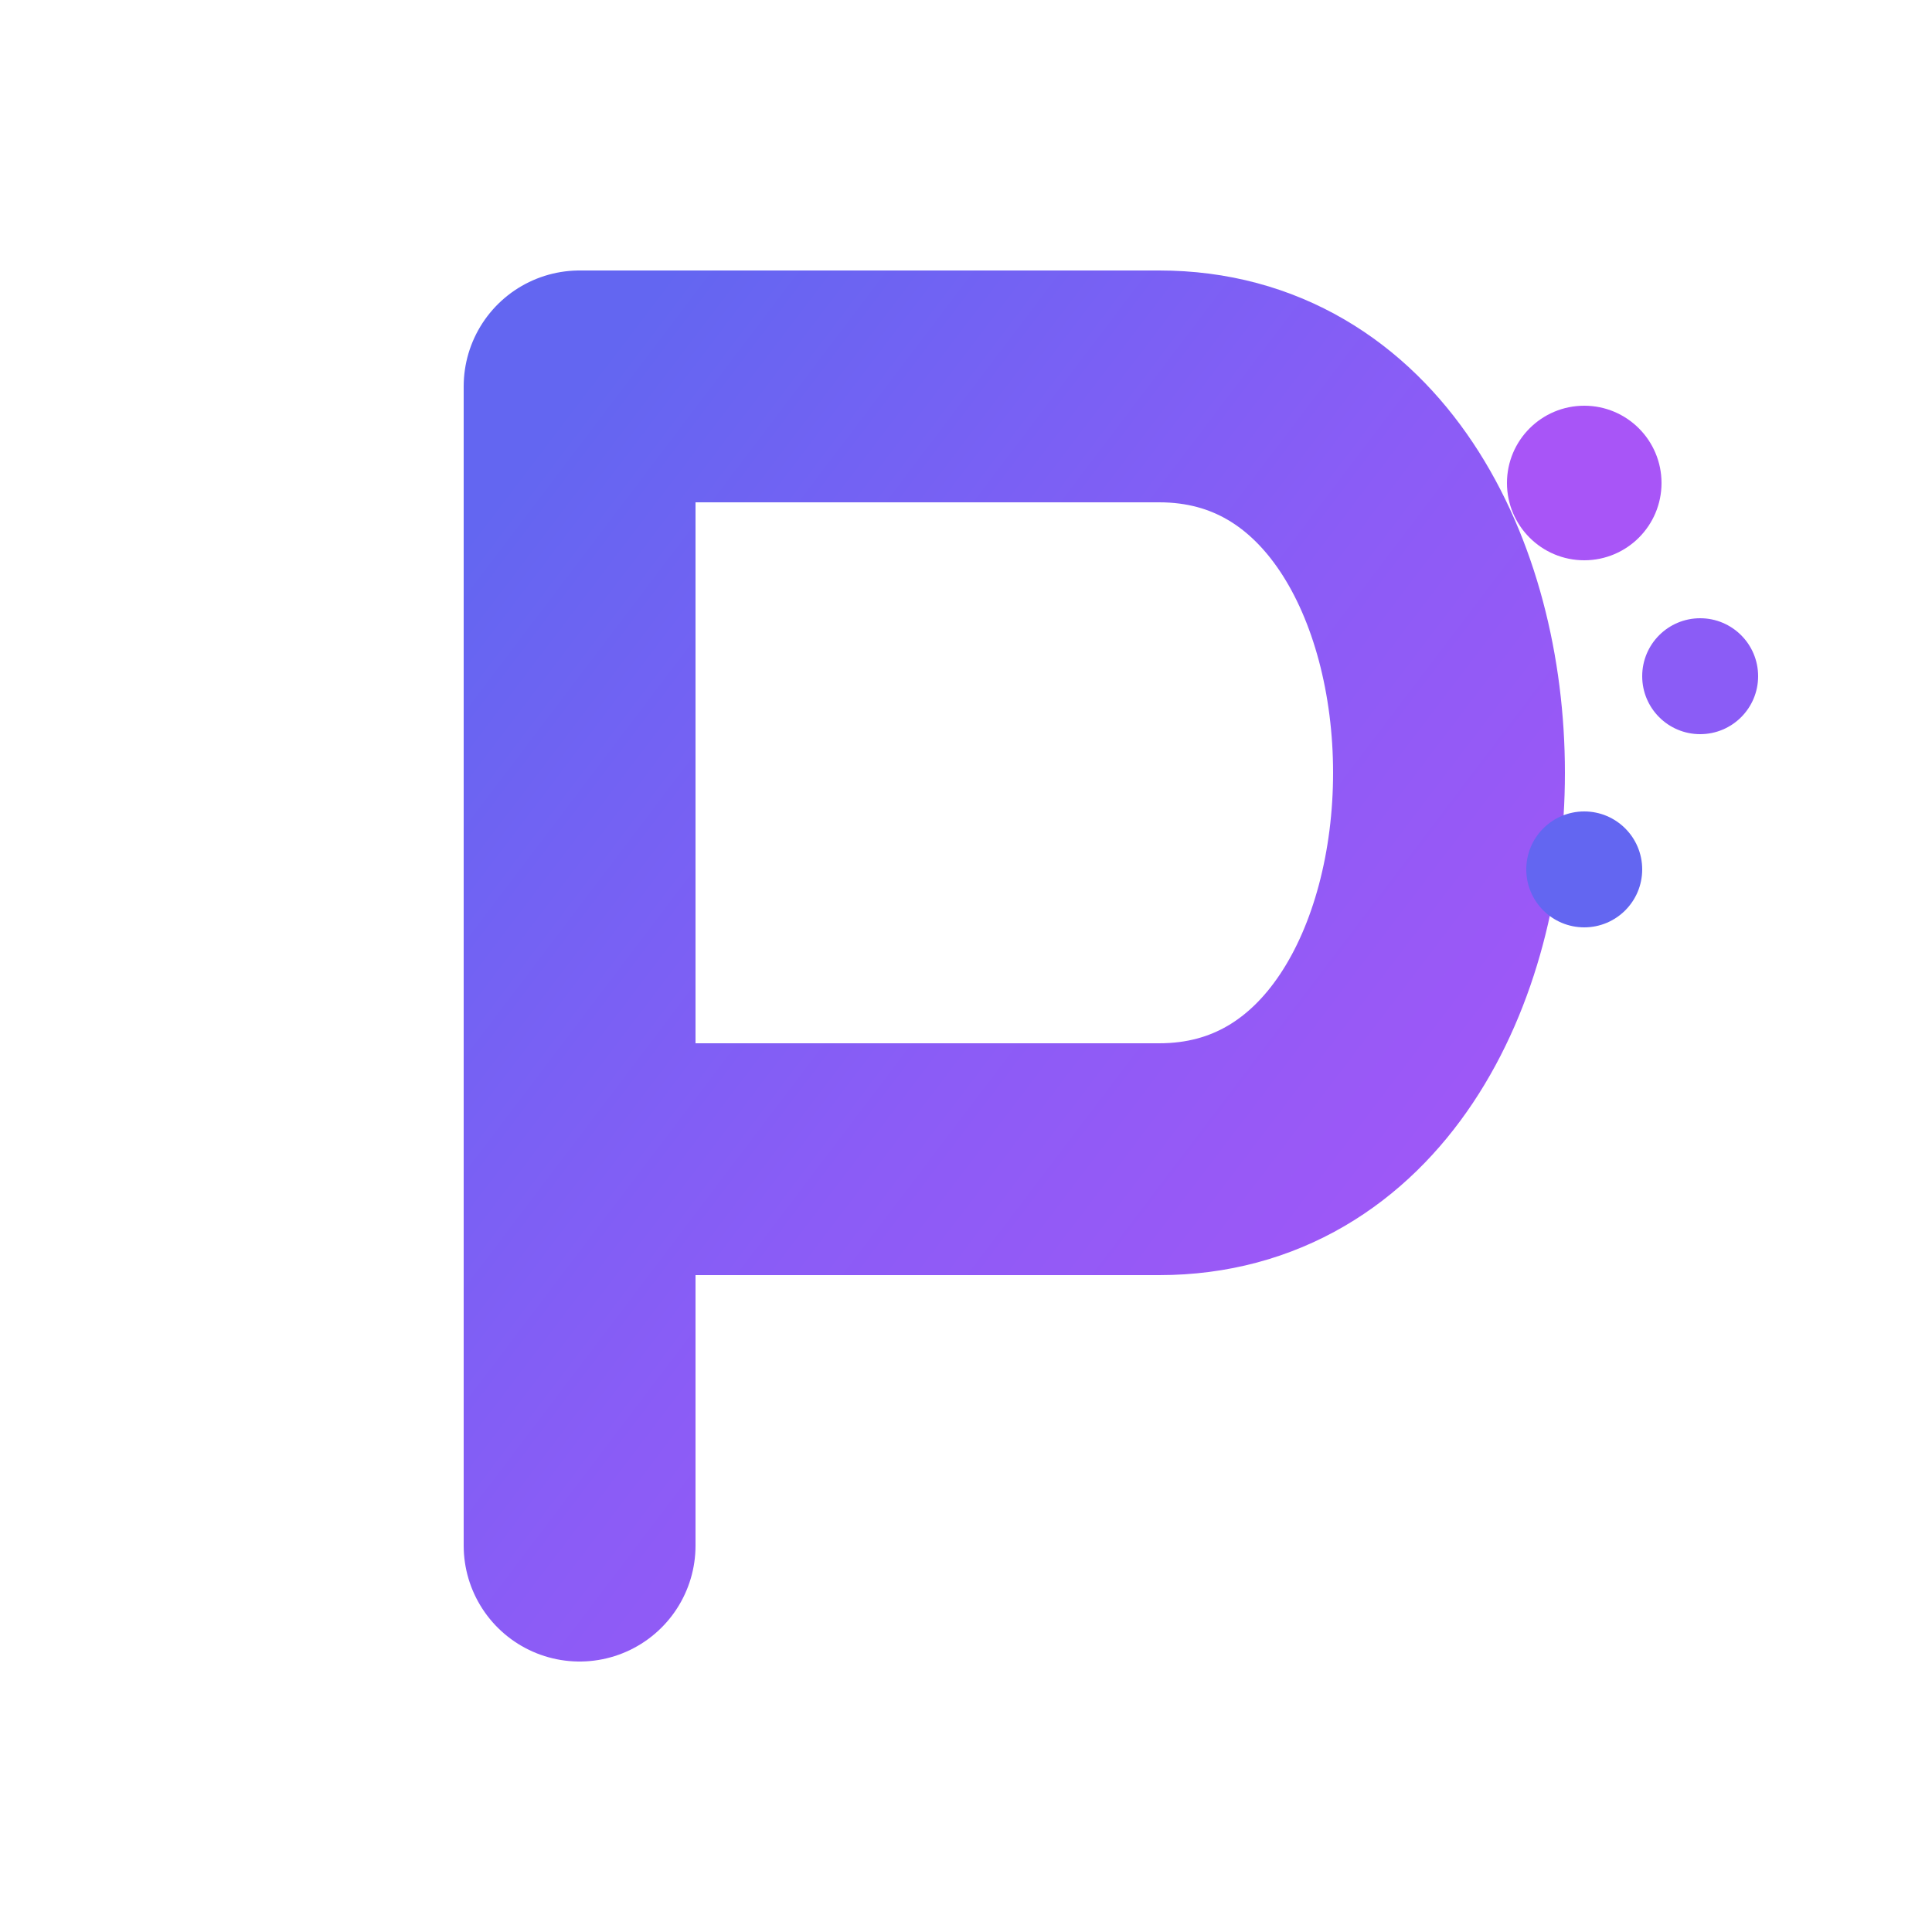
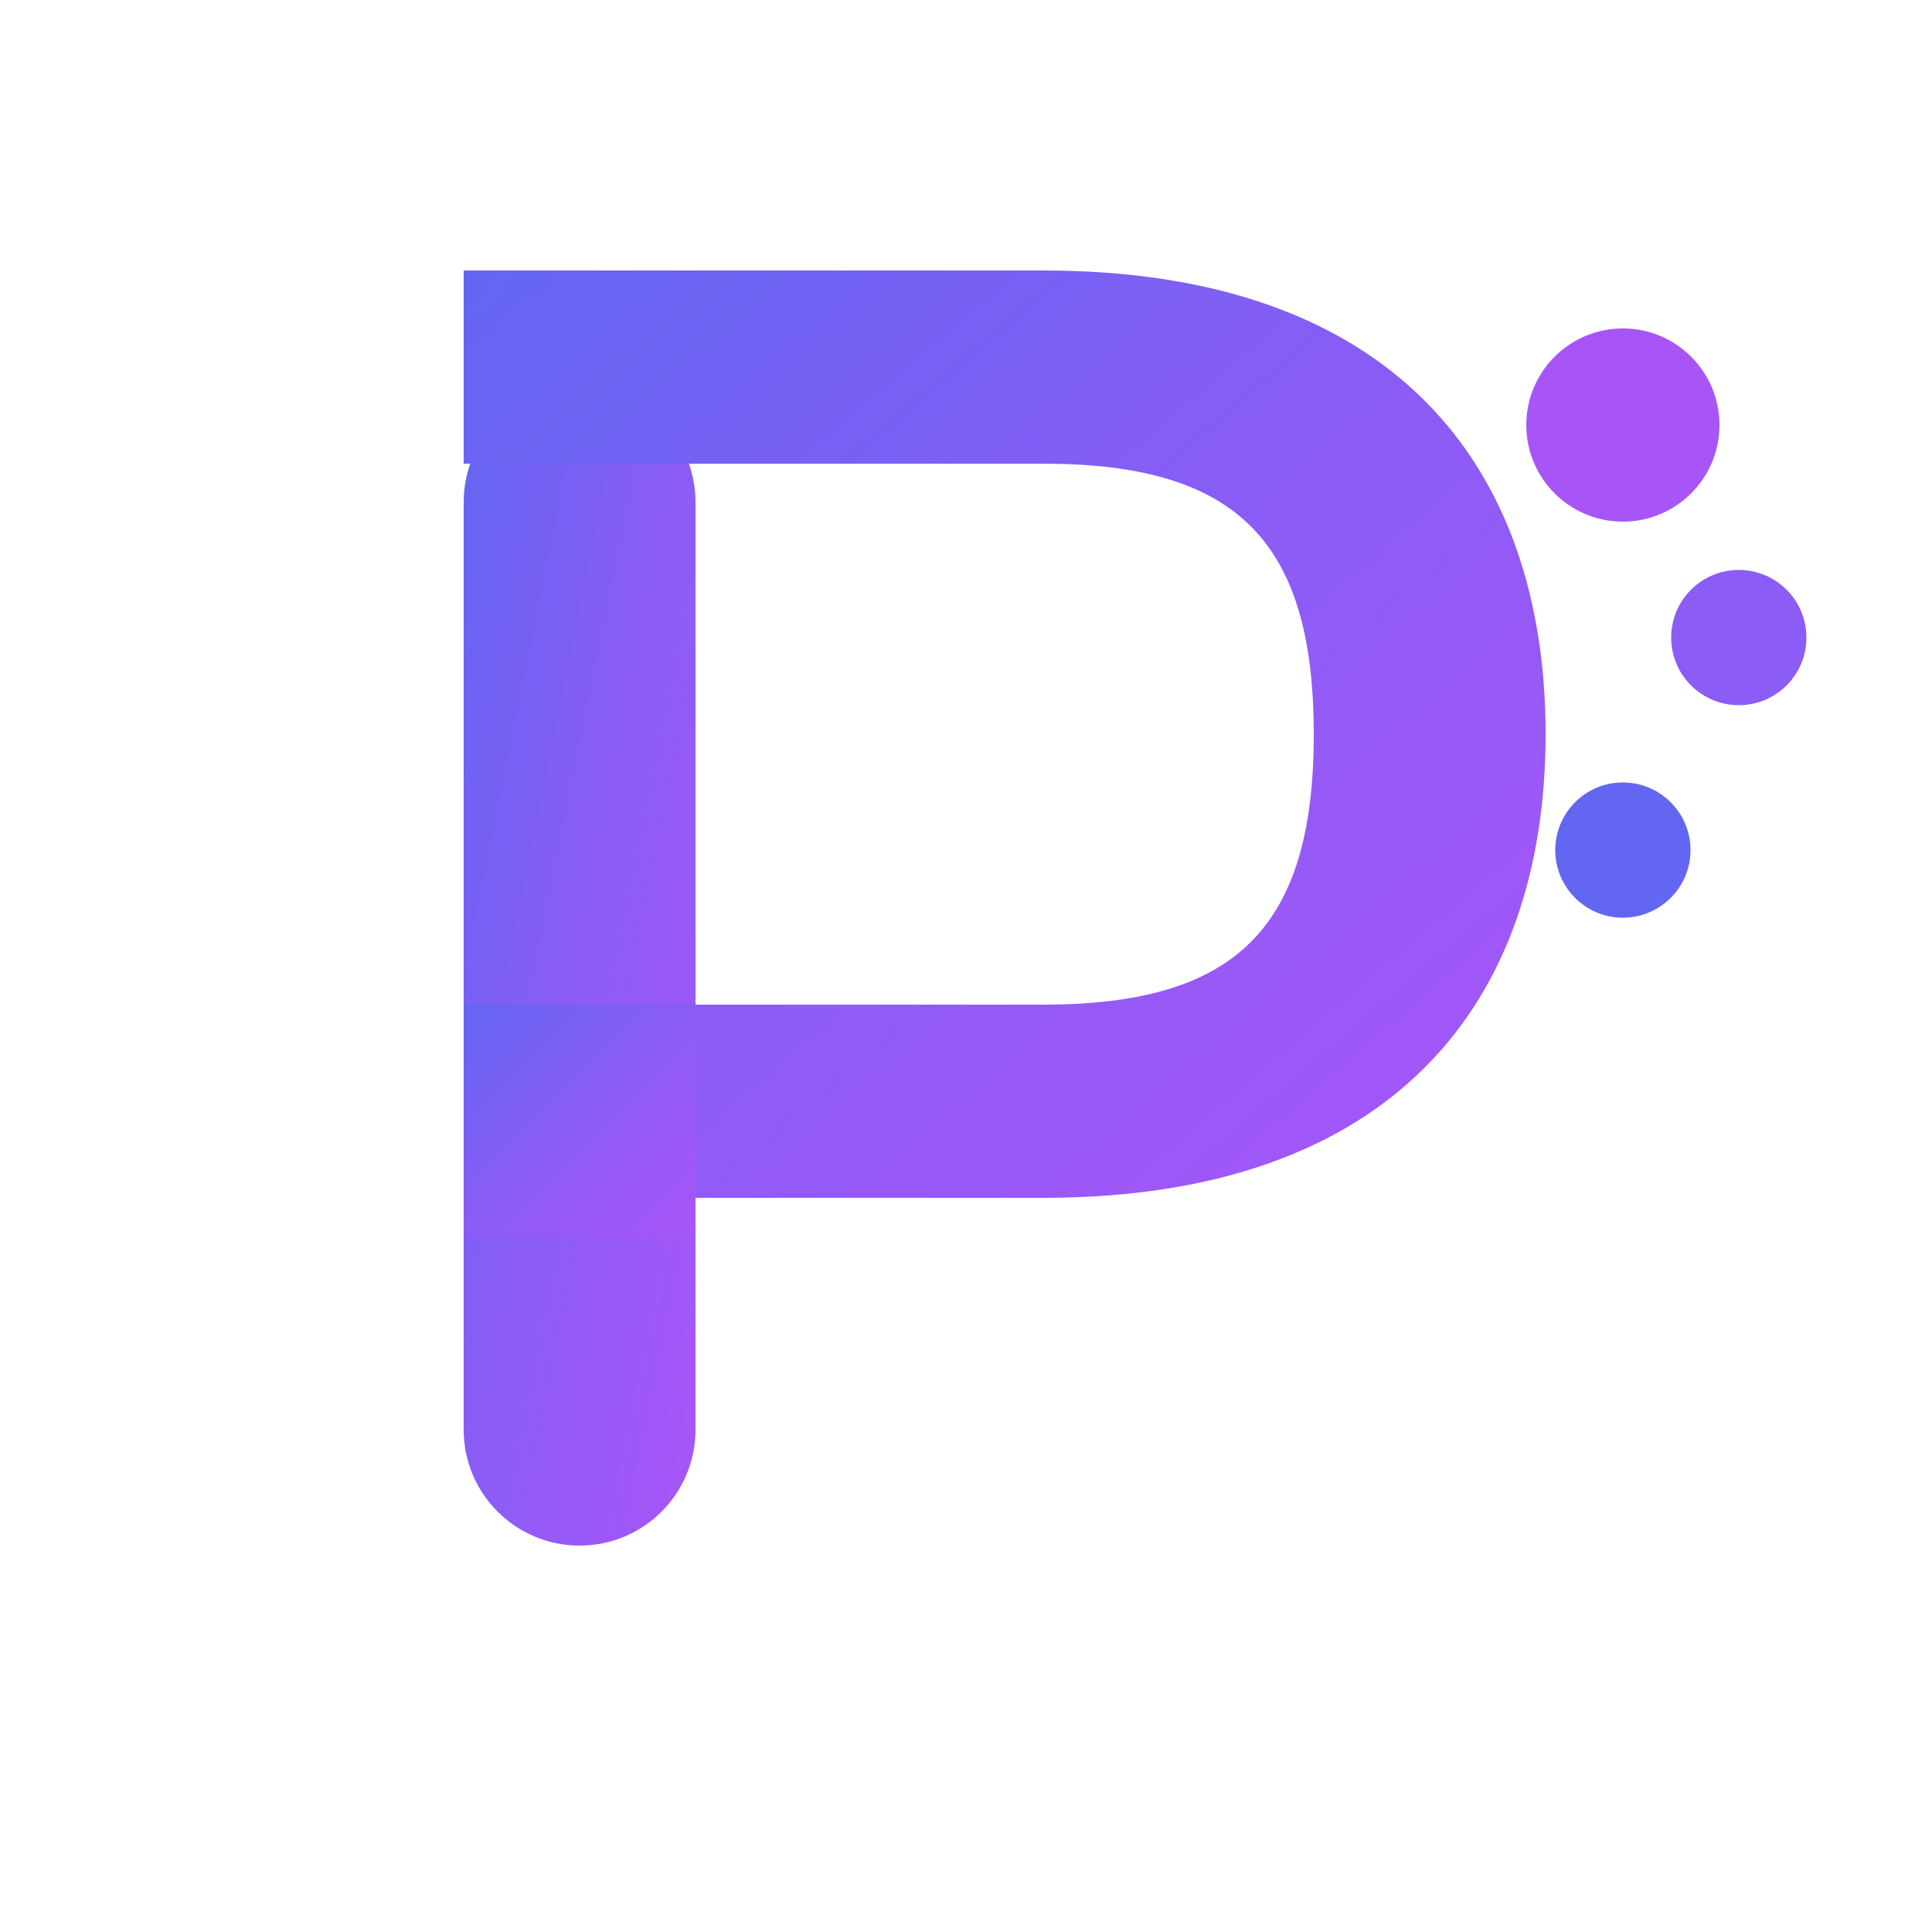
<svg xmlns="http://www.w3.org/2000/svg" width="512" height="512" viewBox="0 0 100 100" fill="none">
  <defs>
    <linearGradient id="gradient-minimal" x1="0%" y1="0%" x2="100%" y2="100%">
      <stop offset="0%" stop-color="#6366f1" />
      <stop offset="50%" stop-color="#8b5cf6" />
      <stop offset="100%" stop-color="#a855f7" />
    </linearGradient>
  </defs>
-   <path d="M30 20 L30 80 M30 20 L60 20 C70 20 75 30 75 40 C75 50 70 60 60 60 L30 60" stroke="url(#gradient-minimal)" stroke-width="12" stroke-linecap="round" stroke-linejoin="round" fill="none" />
-   <circle cx="82" cy="25" r="4" fill="#a855f7" />
-   <circle cx="88" cy="35" r="3" fill="#8b5cf6" />
-   <circle cx="82" cy="45" r="3" fill="#6366f1" />
+   <rect x="24" y="20" width="12" height="60" rx="6" fill="url(#gradient-minimal)" />
+   <path d="M54,14 C72,14 80,24 80,38 C80,52 72,62 54,62 L24,62 L24,52 L54,52 C64,52 68,48 68,38 C68,28 64,24 54,24 L24,24 L24,14 Z" fill="url(#gradient-minimal)" />
+   <rect x="24" y="52" width="12" height="12" fill="url(#gradient-minimal)" />
+   <circle cx="84" cy="22" r="5" fill="#a855f7" />
+   <circle cx="90" cy="33" r="3.5" fill="#8b5cf6" />
+   <circle cx="84" cy="44" r="3.5" fill="#6366f1" />
</svg>
